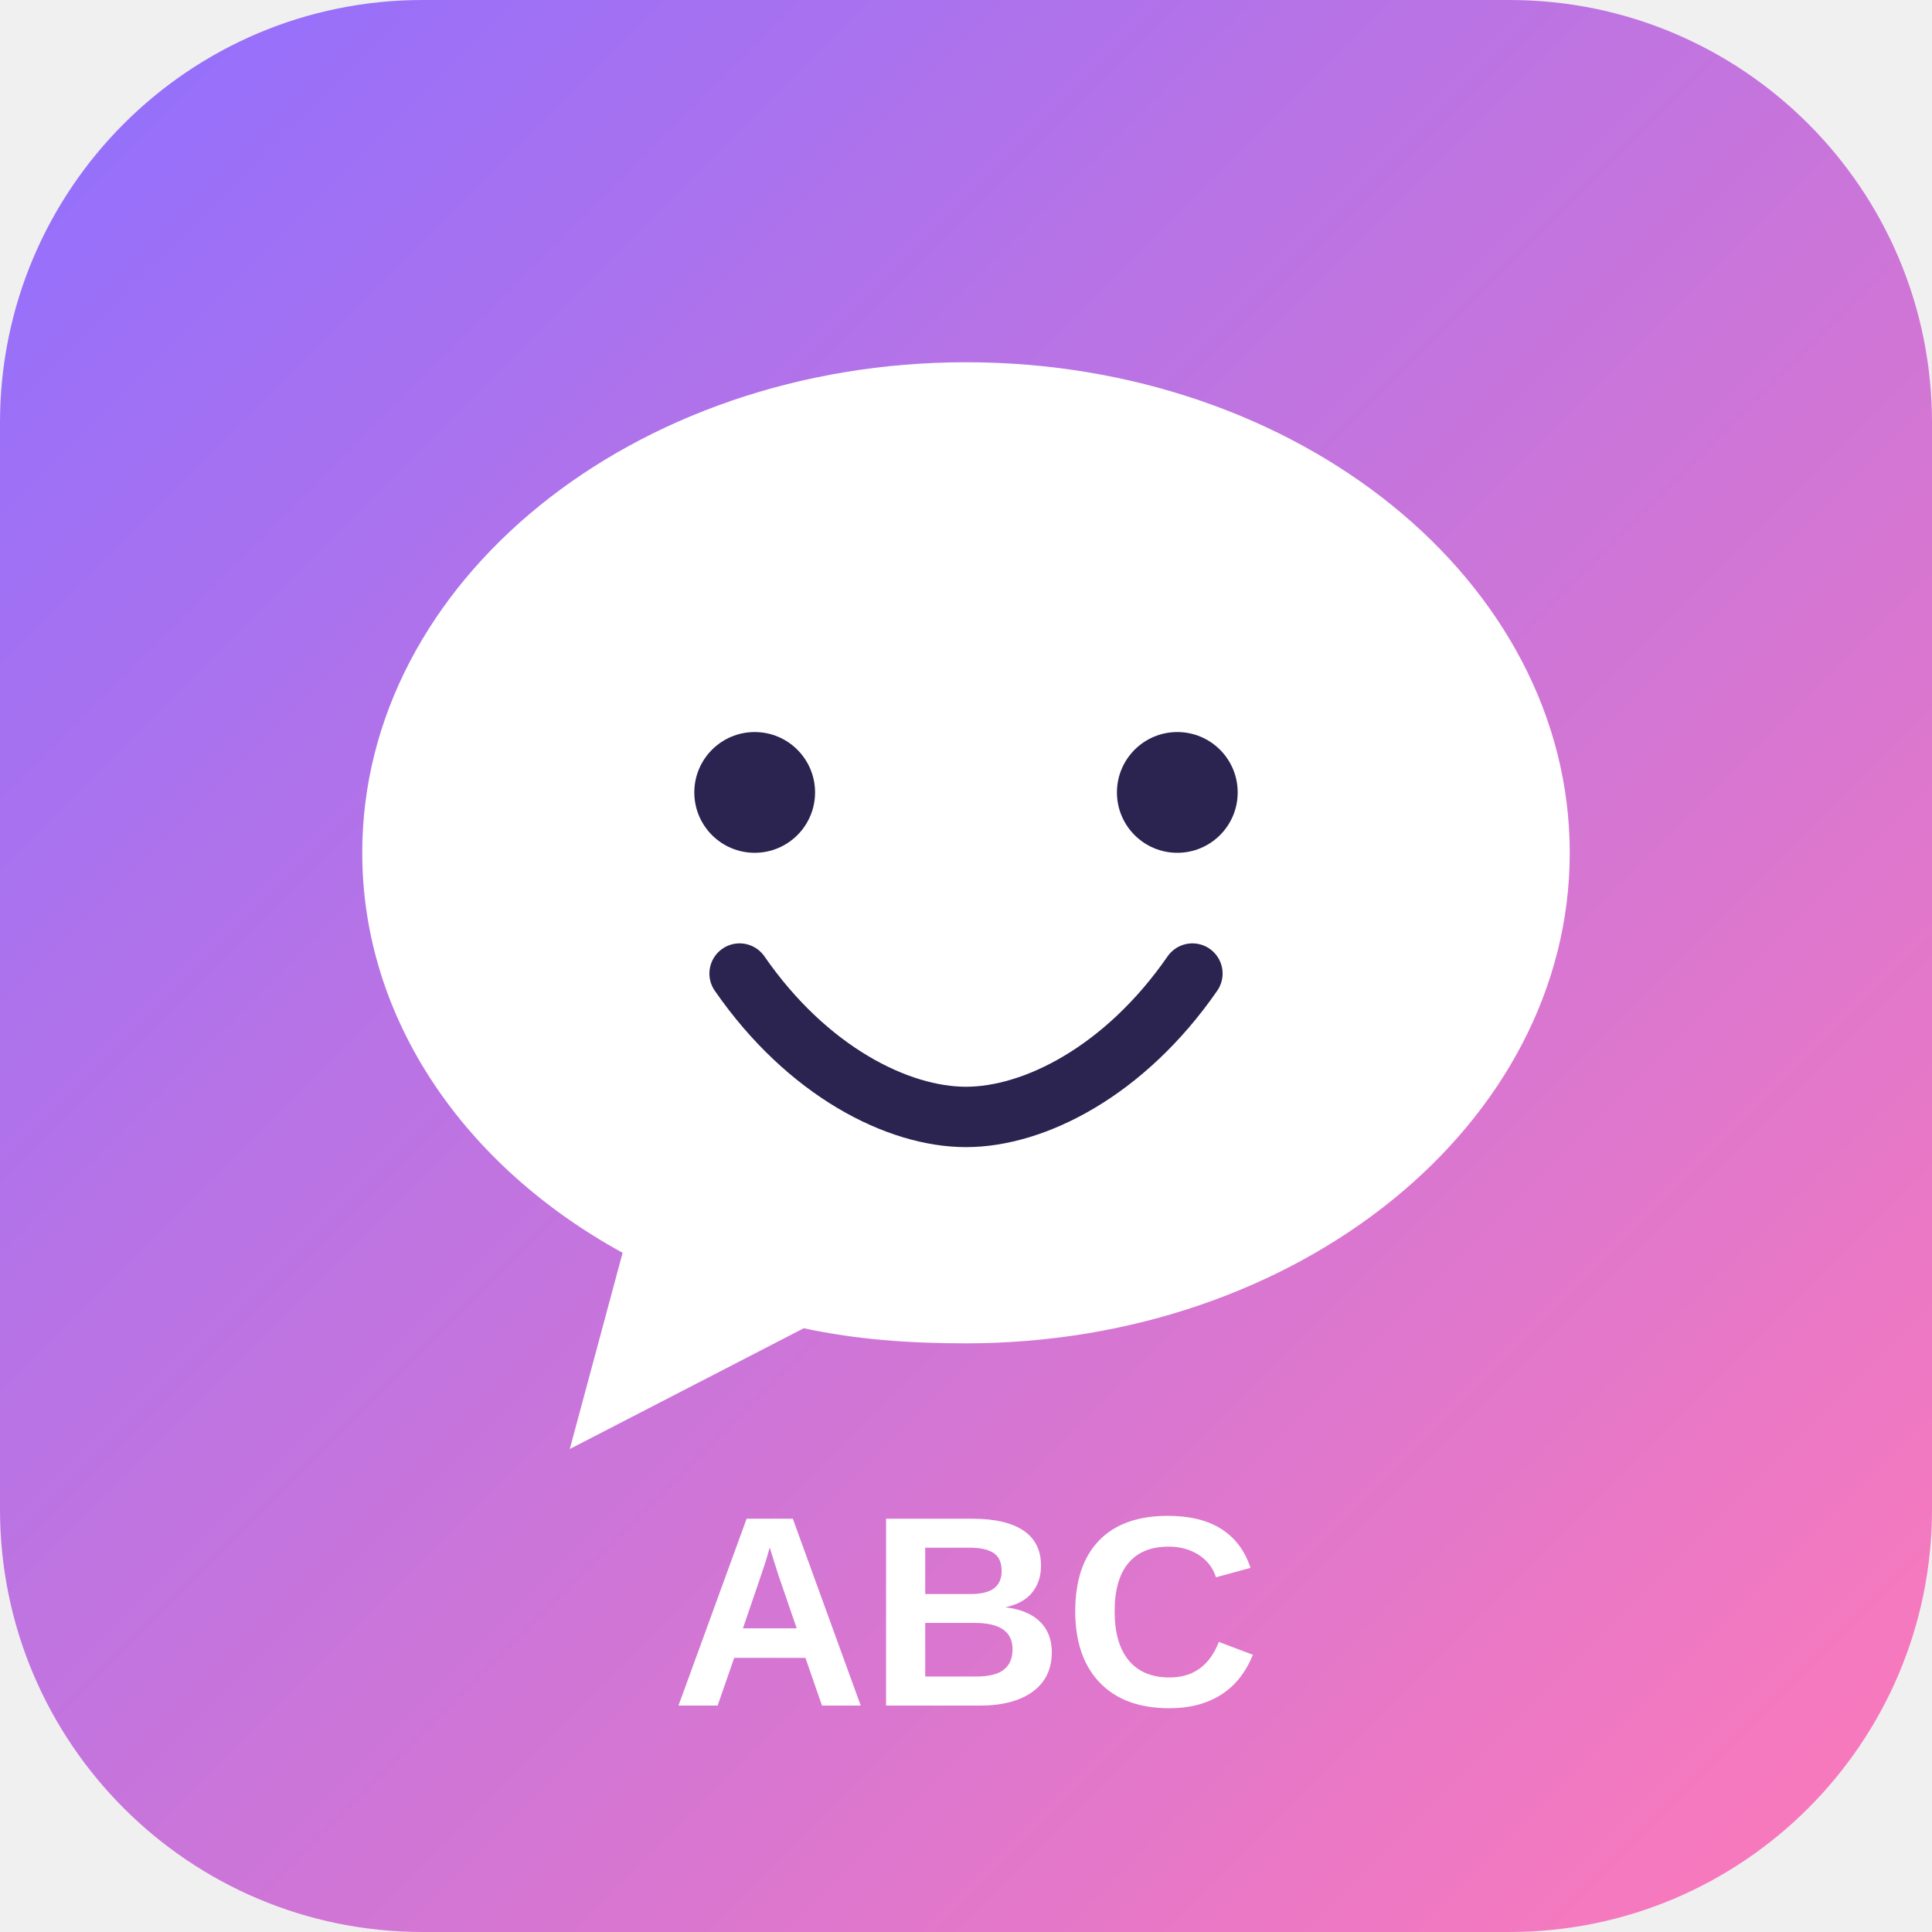
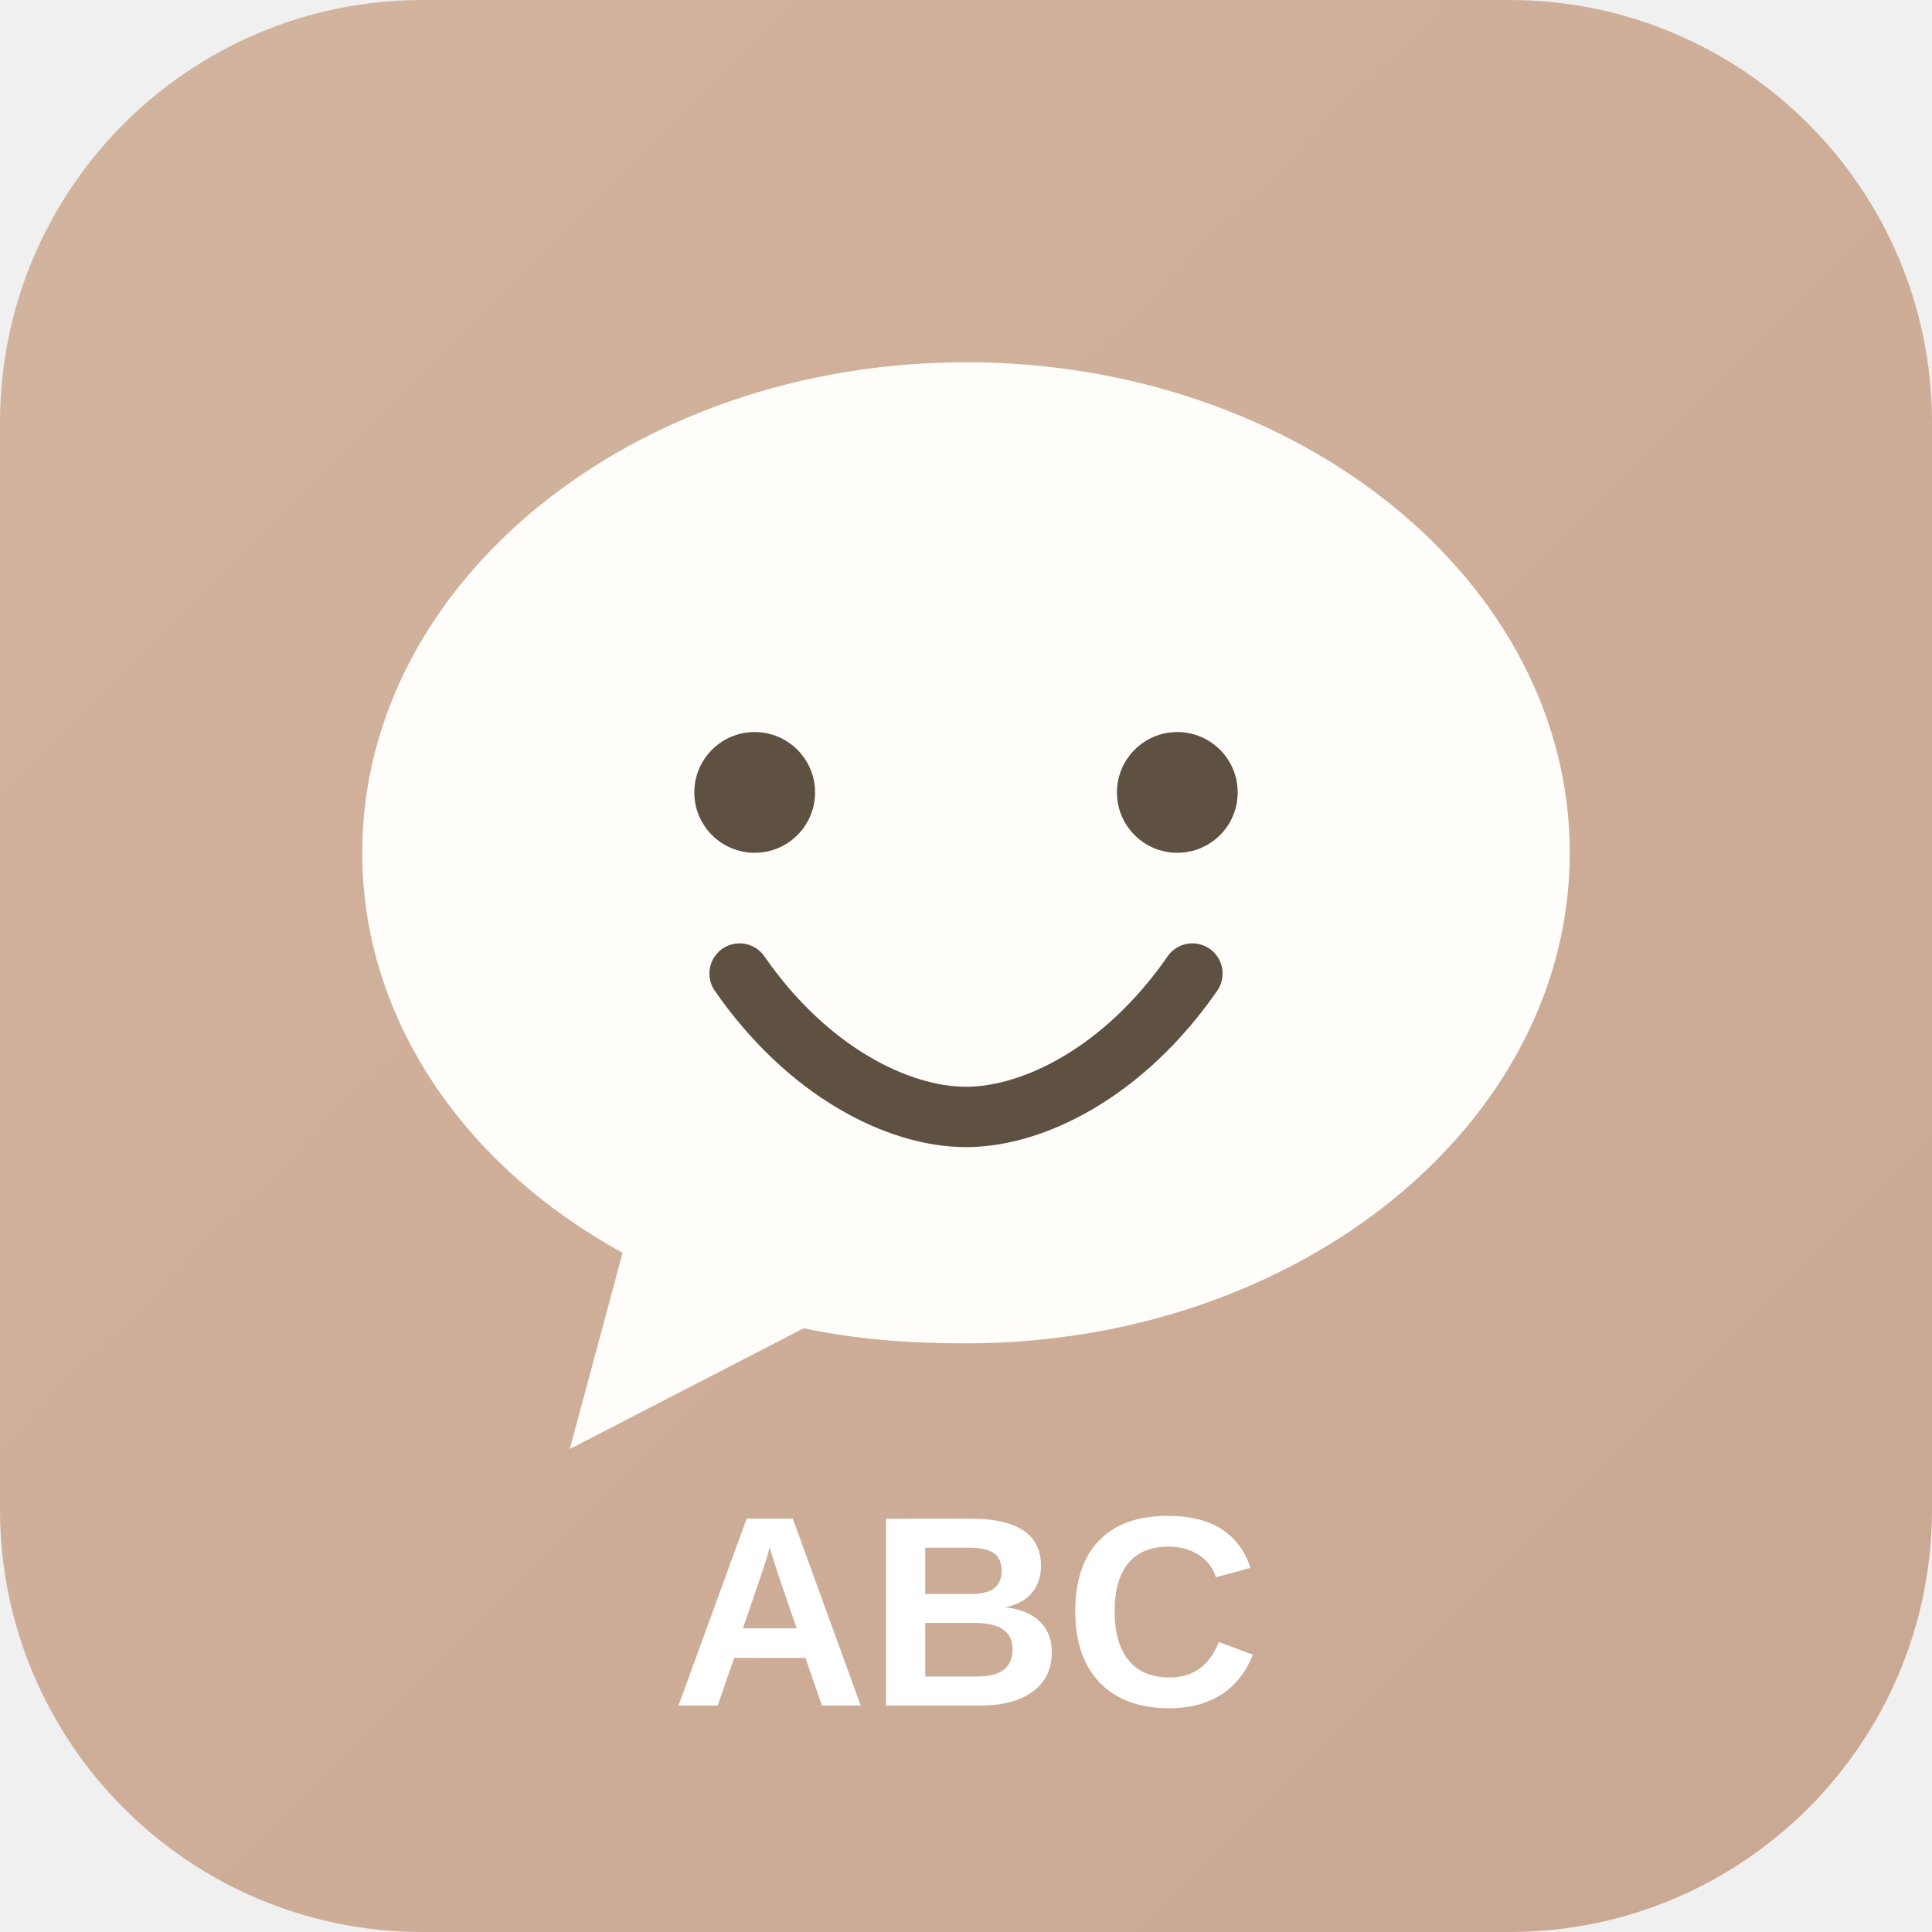
<svg xmlns="http://www.w3.org/2000/svg" viewBox="0 0 512 512">
  <defs>
    <linearGradient id="bg" x1="0" y1="0" x2="1" y2="1">
-       <stop offset="0" stop-color="#8f6fff" />
-       <stop offset="1" stop-color="#ff7ab8" />
+       <stop offset="0" stop-color="#d3b49e" />
+       <stop offset="1" stop-color="#c9a893" />
    </linearGradient>
  </defs>
  <rect width="512" height="512" rx="112" fill="url(#bg)" />
-   <path d="M256 96c-88 0-160 58-160 130 0 44 27 83 69 106l-14 52 62-32c14 3 28 4 43 4 88 0 160-58 160-130S344 96 256 96z" fill="#ffffff" />
-   <circle cx="200" cy="210" r="16" fill="#2b2350" />
-   <circle cx="312" cy="210" r="16" fill="#2b2350" />
-   <path d="M196 258c18 26 42 38 60 38s42-12 60-38" stroke="#2b2350" stroke-width="16" stroke-linecap="round" fill="none" />
+   <path d="M256 96c-88 0-160 58-160 130 0 44 27 83 69 106l-14 52 62-32c14 3 28 4 43 4 88 0 160-58 160-130S344 96 256 96z" fill="#fffdfa" />
+   <circle cx="200" cy="210" r="16" fill="#5f5142" />
+   <circle cx="312" cy="210" r="16" fill="#5f5142" />
+   <path d="M196 258c18 26 42 38 60 38s42-12 60-38" stroke="#5f5142" stroke-width="16" stroke-linecap="round" fill="none" />
  <text x="256" y="452" text-anchor="middle" font-family="Arial, Helvetica, sans-serif" font-size="72" font-weight="bold" fill="#ffffff">ABC</text>
</svg>
